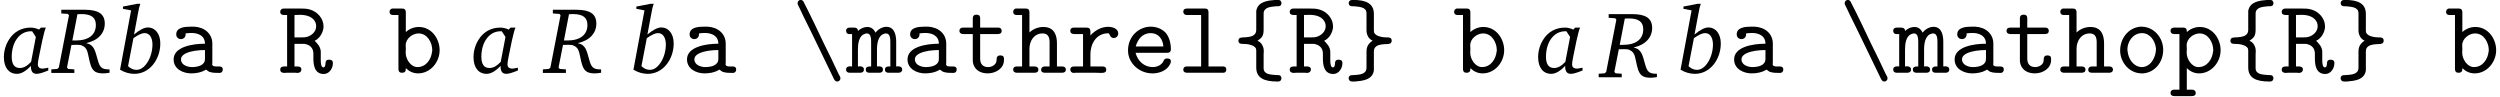
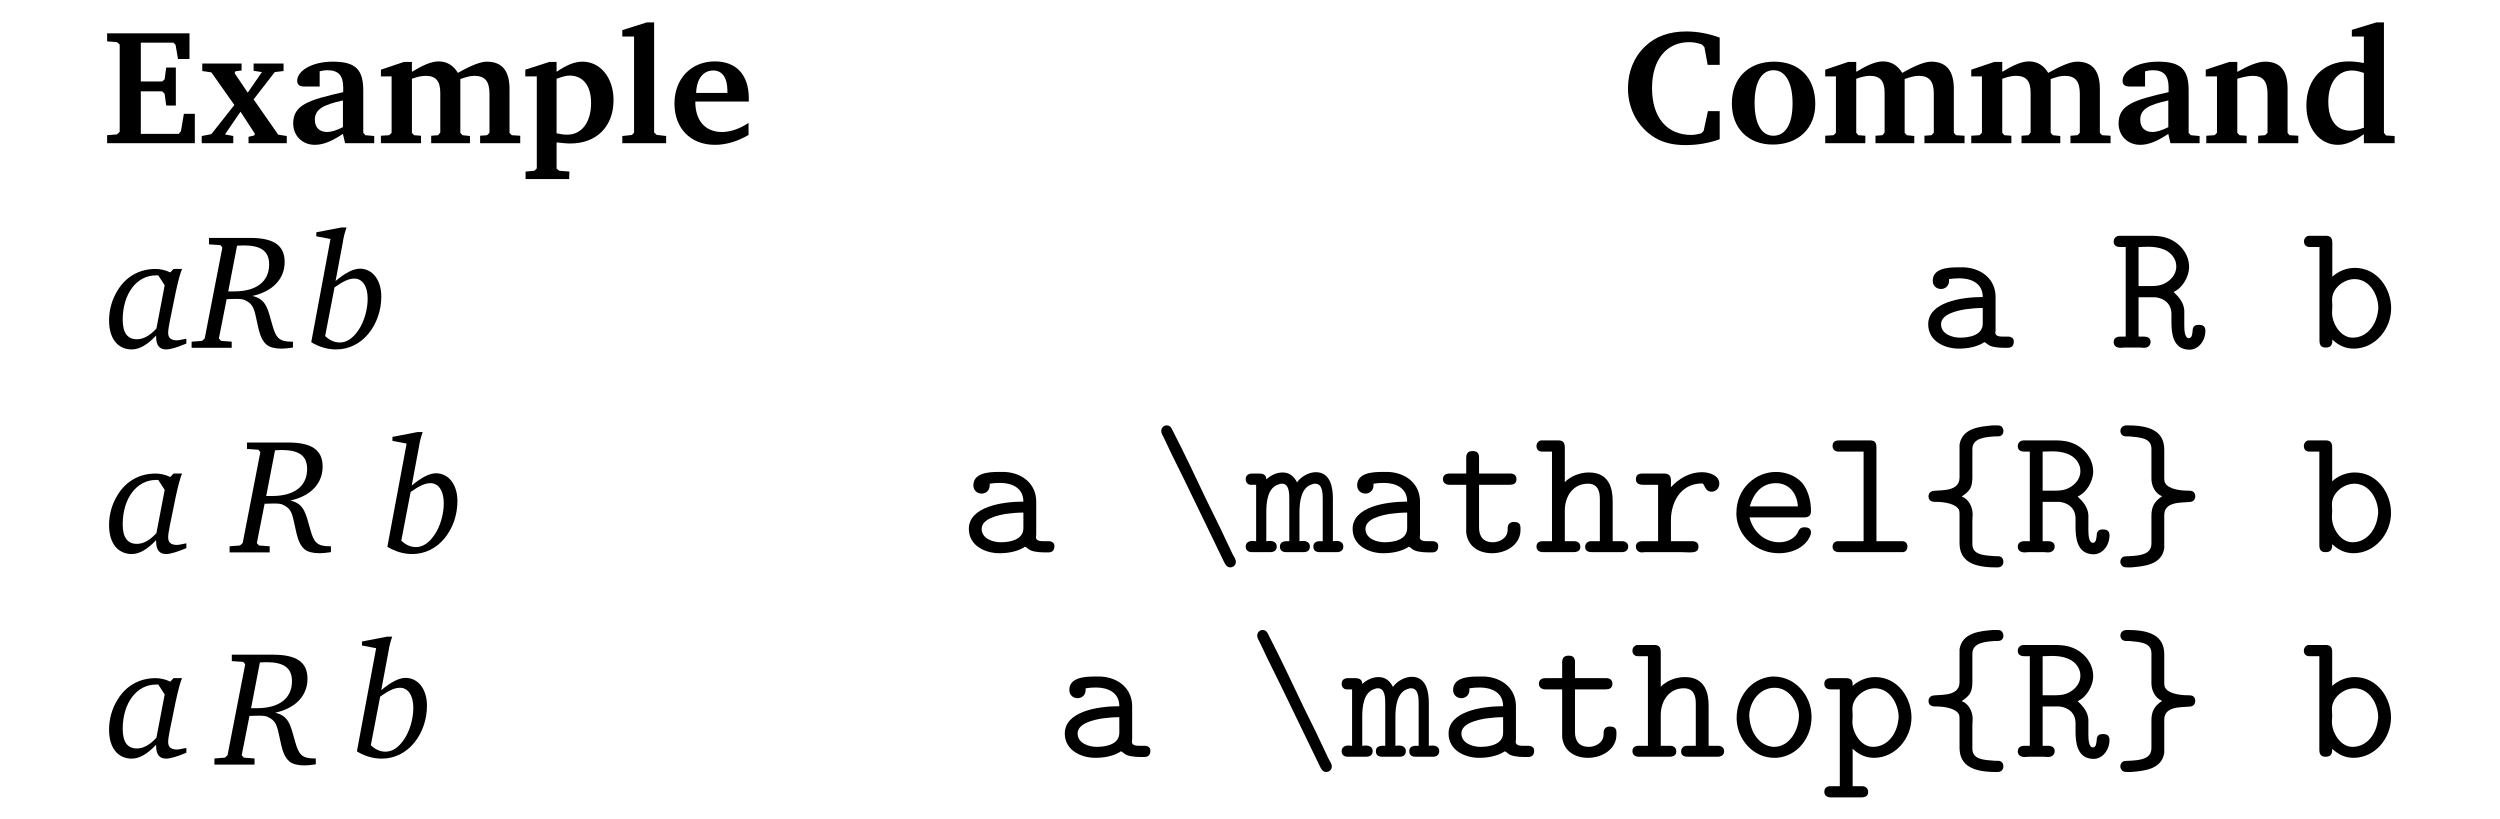
- <svg xmlns="http://www.w3.org/2000/svg" xmlns:xlink="http://www.w3.org/1999/xlink" width="508.462pt" height="19.576pt" viewBox="0 0 254.231 9.788" version="1.1">
+ <svg xmlns="http://www.w3.org/2000/svg" xmlns:xlink="http://www.w3.org/1999/xlink" width="292.158pt" height="95.642pt" viewBox="0 0 146.079 47.821" version="1.1">
  <defs>
    <g>
      <symbol overflow="visible" id="glyph0-0">
        <path style="stroke:none;" d="" />
      </symbol>
      <symbol overflow="visible" id="glyph0-1">
-         <path style="stroke:none;" d="M 3.922 -4.609 L 3.734 -4.406 C 3.438 -4.547 3.141 -4.609 2.875 -4.609 C 1.922 -4.609 1.141 -4.156 0.656 -3.359 C 0.328 -2.828 0.156 -2.234 0.156 -1.594 C 0.156 -0.531 0.672 0.094 1.484 0.094 C 1.938 0.094 2.406 -0.188 2.906 -0.719 C 2.906 -0.688 2.906 -0.672 2.906 -0.641 C 2.906 -0.156 3.094 0.094 3.484 0.094 C 3.75 0.094 4.141 -0.031 4.672 -0.25 L 4.672 -0.531 C 4.406 -0.484 4.234 -0.438 4.125 -0.438 C 3.781 -0.438 3.609 -0.578 3.609 -0.875 C 3.609 -1.016 3.641 -1.234 3.703 -1.547 L 4.047 -3.234 C 4.203 -3.953 4.328 -4.406 4.422 -4.609 Z M 3.031 -4.234 L 3.406 -3.656 L 2.922 -1.125 C 2.531 -0.703 2.156 -0.5 1.781 -0.5 C 1.234 -0.5 0.953 -0.875 0.953 -1.641 C 0.953 -3.172 1.781 -4.234 2.891 -4.234 C 2.938 -4.234 2.984 -4.234 3.031 -4.234 Z M 3.031 -4.234 " />
+         <path style="stroke:none;" d="M 0.281 0 L 5.406 0 L 5.406 -1.719 L 4.766 -1.719 L 4.594 -0.703 L 4.469 -0.547 L 2.25 -0.547 L 2.25 -3.031 L 3.5 -3.031 L 3.641 -2.891 L 3.734 -2.203 L 4.297 -2.203 L 4.297 -4.422 L 3.734 -4.422 L 3.641 -3.734 L 3.5 -3.609 L 2.25 -3.609 L 2.25 -5.875 L 4.156 -5.875 L 4.281 -5.75 L 4.422 -4.922 L 5.094 -4.922 L 5.094 -6.422 L 0.281 -6.422 L 0.281 -5.953 L 0.859 -5.906 L 1.016 -5.766 L 1.016 -0.672 L 0.859 -0.516 L 0.281 -0.469 Z M 0.281 0 " />
      </symbol>
      <symbol overflow="visible" id="glyph0-2">
-         <path style="stroke:none;" d="M 0.734 -6.422 L 0.734 -6.047 L 1.406 -6 L 1.516 -5.859 L 0.484 -0.547 L 0.328 -0.406 L -0.281 -0.359 L -0.281 0 L 2.062 0 L 2.062 -0.359 L 1.438 -0.406 L 1.312 -0.547 L 1.766 -2.844 C 1.969 -2.844 2.141 -2.859 2.297 -2.859 C 2.547 -2.859 2.734 -2.844 2.844 -2.781 C 3.344 -2.562 3.391 -2.188 3.516 -1.625 C 3.656 -0.969 3.75 -0.484 4.094 -0.188 C 4.281 -0.031 4.578 0.047 4.969 0.047 C 5.125 0.047 5.344 0.031 5.641 -0.016 L 5.641 -0.359 C 5.609 -0.359 5.578 -0.359 5.562 -0.359 C 4.812 -0.359 4.641 -0.609 4.438 -1.328 C 4.172 -2.234 4.109 -2.844 3.266 -3.031 C 4.484 -3.297 5.156 -4.047 5.156 -5.016 C 5.156 -6 4.5 -6.422 3.141 -6.422 Z M 1.859 -3.297 L 2.375 -5.969 C 2.516 -5.969 2.656 -5.984 2.766 -5.984 C 3.781 -5.984 4.25 -5.641 4.25 -4.875 C 4.25 -3.891 3.531 -3.297 2.203 -3.297 C 2.094 -3.297 1.984 -3.297 1.859 -3.297 Z M 1.859 -3.297 " />
+         <path style="stroke:none;" d="M 0.141 -4.656 L 0.141 -4.219 L 0.672 -4.141 L 2.016 -2.234 L 0.672 -0.531 L 0.109 -0.422 L 0.109 0 L 1.953 0 L 1.953 -0.422 L 1.469 -0.516 L 2.375 -1.844 L 3.219 -0.547 L 3.172 -0.453 L 2.844 -0.375 L 2.844 0 L 5.078 0 L 5.078 -0.422 L 4.578 -0.5 L 3.141 -2.562 L 4.375 -4.156 L 4.891 -4.219 L 4.891 -4.656 L 3.141 -4.656 L 3.141 -4.234 L 3.625 -4.156 L 2.797 -2.953 L 2.031 -4.094 L 2.078 -4.203 L 2.438 -4.25 L 2.438 -4.656 Z M 0.141 -4.656 " />
      </symbol>
      <symbol overflow="visible" id="glyph0-3">
-         <path style="stroke:none;" d="M 1.984 -7.031 L 0.531 -6.75 L 0.531 -6.516 L 1.359 -6.359 L 0.234 -0.328 C 0.703 -0.047 1.188 0.094 1.688 0.094 C 2.422 0.094 3.094 -0.234 3.578 -0.828 C 4.062 -1.422 4.328 -2.188 4.328 -3 C 4.328 -3.984 3.797 -4.625 3.078 -4.625 C 2.703 -4.625 2.234 -4.391 1.656 -3.906 L 2.078 -6.156 C 2.125 -6.484 2.203 -6.766 2.297 -7.031 Z M 1.047 -0.688 L 1.594 -3.531 C 2.062 -3.859 2.406 -4.047 2.75 -4.047 C 3.219 -4.047 3.531 -3.609 3.531 -2.875 C 3.531 -2.219 3.312 -1.5 3 -1.047 C 2.672 -0.547 2.297 -0.312 1.906 -0.312 C 1.594 -0.312 1.312 -0.438 1.047 -0.688 Z M 1.047 -0.688 " />
+         <path style="stroke:none;" d="M 3.281 -0.547 L 3.406 0 L 5.109 0 L 5.109 -0.422 L 4.594 -0.469 L 4.469 -0.609 L 4.469 -3.078 C 4.469 -4.297 4.031 -4.766 2.688 -4.766 C 1.422 -4.766 0.609 -4.203 0.609 -3.656 C 0.609 -3.406 0.75 -3.312 1.047 -3.312 L 1.922 -3.312 L 1.922 -4.203 C 2.094 -4.25 2.234 -4.266 2.375 -4.266 C 3.016 -4.266 3.297 -3.953 3.297 -3.266 L 3.297 -2.984 C 1.297 -2.531 0.375 -2.25 0.375 -1.156 C 0.375 -0.438 0.906 0.094 1.641 0.094 C 2.156 0.094 2.672 -0.141 3.281 -0.547 Z M 3.281 -0.938 C 2.906 -0.75 2.594 -0.656 2.359 -0.656 C 1.906 -0.656 1.641 -0.922 1.641 -1.375 C 1.641 -2 2.156 -2.25 3.281 -2.5 Z M 3.281 -0.938 " />
+       </symbol>
+       <symbol overflow="visible" id="glyph0-4">
+         <path style="stroke:none;" d="M 4.797 -4.109 C 4.531 -4.547 4.156 -4.781 3.672 -4.781 C 3.25 -4.781 2.75 -4.562 2.109 -4.172 L 2.109 -4.75 L 1.641 -4.75 L 0.297 -4.297 L 0.297 -3.906 L 0.922 -3.906 L 0.922 -0.609 L 0.781 -0.469 L 0.297 -0.438 L 0.297 0 L 2.641 0 L 2.641 -0.438 L 2.234 -0.469 L 2.109 -0.609 L 2.109 -3.766 C 2.406 -3.875 2.672 -3.938 2.906 -3.938 C 3.516 -3.938 3.766 -3.625 3.766 -2.953 L 3.766 -0.625 L 3.641 -0.469 L 3.234 -0.438 L 3.234 0 L 5.5 0 L 5.5 -0.422 L 5.062 -0.469 L 4.938 -0.609 L 4.938 -3.75 C 5.25 -3.859 5.516 -3.938 5.75 -3.938 C 6.391 -3.938 6.641 -3.609 6.641 -2.891 L 6.641 -0.609 L 6.5 -0.469 L 6.094 -0.438 L 6.094 0 L 8.438 0 L 8.438 -0.438 L 7.938 -0.469 L 7.812 -0.609 L 7.812 -3.172 C 7.812 -4.234 7.375 -4.766 6.484 -4.766 C 6.125 -4.766 5.562 -4.547 4.797 -4.109 Z M 4.797 -4.109 " />
+       </symbol>
+       <symbol overflow="visible" id="glyph0-5">
+         <path style="stroke:none;" d="M 0.219 2.094 L 2.766 2.094 L 2.781 1.656 L 2.188 1.609 L 2.031 1.484 L 2.031 -0.047 C 2.359 -0.016 2.609 0.016 2.828 0.016 C 4.375 0.016 5.359 -0.984 5.359 -2.516 C 5.359 -3.859 4.562 -4.766 3.547 -4.766 C 3.078 -4.766 2.594 -4.562 2.031 -4.172 L 2.031 -4.75 L 1.609 -4.75 L 0.203 -4.297 L 0.203 -3.906 L 0.875 -3.906 L 0.875 1.469 L 0.734 1.609 L 0.219 1.656 Z M 2.031 -0.578 L 2.031 -3.766 C 2.328 -3.875 2.578 -3.953 2.797 -3.953 C 3.562 -3.953 4.047 -3.375 4.047 -2.359 C 4.047 -1.203 3.484 -0.5 2.656 -0.5 C 2.453 -0.5 2.25 -0.531 2.031 -0.578 Z M 2.031 -0.578 " />
+       </symbol>
+       <symbol overflow="visible" id="glyph0-6">
+         <path style="stroke:none;" d="M 0.219 0 L 2.781 0 L 2.781 -0.422 L 2.234 -0.484 L 2.078 -0.625 L 2.078 -7.062 L 1.656 -7.062 L 0.219 -6.609 L 0.219 -6.234 L 0.906 -6.234 L 0.906 -0.609 L 0.781 -0.484 L 0.219 -0.422 Z M 0.219 0 " />
+       </symbol>
+       <symbol overflow="visible" id="glyph0-7">
+         <path style="stroke:none;" d="M 4.688 -1.188 C 4.141 -0.828 3.625 -0.656 3.125 -0.656 C 2.172 -0.656 1.578 -1.312 1.578 -2.406 C 1.578 -2.422 1.578 -2.422 1.578 -2.438 L 4.703 -2.438 C 4.703 -2.5 4.703 -2.562 4.703 -2.625 C 4.703 -4 3.969 -4.781 2.719 -4.781 C 1.344 -4.781 0.359 -3.781 0.359 -2.312 C 0.359 -0.875 1.297 0.094 2.719 0.094 C 3.391 0.094 4.047 -0.109 4.688 -0.484 Z M 3.453 -2.938 L 1.625 -2.938 C 1.656 -3.781 2.047 -4.25 2.625 -4.25 C 3.141 -4.25 3.453 -3.844 3.453 -3.047 C 3.453 -3.016 3.453 -2.984 3.453 -2.938 Z M 3.453 -2.938 " />
+       </symbol>
+       <symbol overflow="visible" id="glyph0-8">
+         <path style="stroke:none;" d="M 5.75 -0.234 L 5.75 -1.875 L 5.062 -1.875 L 4.812 -0.719 L 4.672 -0.578 C 4.453 -0.516 4.25 -0.484 4.094 -0.484 C 2.672 -0.484 1.797 -1.5 1.797 -3.219 C 1.797 -4.906 2.656 -5.906 3.969 -5.906 C 4.219 -5.906 4.469 -5.859 4.719 -5.766 L 4.859 -5.609 L 5.047 -4.578 L 5.75 -4.578 L 5.75 -6.172 C 5.109 -6.406 4.453 -6.531 3.797 -6.531 C 2.797 -6.531 1.984 -6.234 1.391 -5.656 C 0.734 -5.031 0.391 -4.172 0.391 -3.203 C 0.391 -1.984 0.984 -0.906 1.984 -0.312 C 2.453 -0.031 3.047 0.109 3.734 0.109 C 4.438 0.109 5.109 0 5.75 -0.234 Z M 5.75 -0.234 " />
+       </symbol>
+       <symbol overflow="visible" id="glyph0-9">
+         <path style="stroke:none;" d="M 2.828 -4.766 C 1.328 -4.766 0.359 -3.797 0.359 -2.328 C 0.359 -0.875 1.312 0.078 2.75 0.078 C 4.266 0.078 5.234 -0.891 5.234 -2.297 C 5.234 -3.828 4.297 -4.766 2.828 -4.766 Z M 2.797 -4.266 C 3.469 -4.266 3.906 -3.578 3.906 -2.328 C 3.906 -1.094 3.484 -0.438 2.781 -0.438 C 2.109 -0.438 1.688 -1.109 1.688 -2.359 C 1.688 -3.594 2.109 -4.266 2.797 -4.266 Z M 2.797 -4.266 " />
+       </symbol>
+       <symbol overflow="visible" id="glyph0-10">
+         <path style="stroke:none;" d="M 0.297 0 L 2.656 0 L 2.656 -0.438 L 2.234 -0.469 L 2.109 -0.609 L 2.109 -3.766 C 2.469 -3.875 2.766 -3.938 3.016 -3.938 C 3.609 -3.938 3.875 -3.609 3.875 -2.891 L 3.875 -0.609 L 3.734 -0.469 L 3.328 -0.438 L 3.328 0 L 5.672 0 L 5.672 -0.438 L 5.156 -0.469 L 5.047 -0.609 L 5.047 -3.172 C 5.047 -4.234 4.625 -4.766 3.734 -4.766 C 3.312 -4.766 2.781 -4.547 2.109 -4.172 L 2.109 -4.75 L 1.641 -4.75 L 0.266 -4.297 L 0.266 -3.906 L 0.922 -3.906 L 0.922 -0.609 L 0.781 -0.469 L 0.297 -0.438 Z M 0.297 0 " />
+       </symbol>
+       <symbol overflow="visible" id="glyph0-11">
+         <path style="stroke:none;" d="M 3.719 -6.234 L 3.719 -4.688 C 3.375 -4.75 3.078 -4.781 2.828 -4.781 C 1.375 -4.781 0.359 -3.766 0.359 -2.219 C 0.359 -0.844 1.141 0.094 2.203 0.094 C 2.703 0.094 3.172 -0.141 3.719 -0.531 L 3.719 0 L 5.516 0 L 5.516 -0.422 L 5.016 -0.453 L 4.891 -0.609 L 4.891 -7.062 L 4.453 -7.062 L 3.016 -6.625 L 3.016 -6.234 Z M 3.719 -0.906 C 3.406 -0.797 3.141 -0.734 2.922 -0.734 C 2.125 -0.734 1.641 -1.344 1.641 -2.422 C 1.641 -3.562 2.203 -4.25 3.016 -4.25 C 3.219 -4.25 3.438 -4.203 3.719 -4.109 Z M 3.719 -0.906 " />
      </symbol>
      <symbol overflow="visible" id="glyph1-0">
        <path style="stroke:none;" d="" />
      </symbol>
      <symbol overflow="visible" id="glyph1-1">
+         <path style="stroke:none;" d="M 3.922 -4.609 L 3.734 -4.406 C 3.438 -4.547 3.141 -4.609 2.875 -4.609 C 1.922 -4.609 1.141 -4.156 0.656 -3.359 C 0.328 -2.828 0.156 -2.234 0.156 -1.594 C 0.156 -0.531 0.672 0.094 1.484 0.094 C 1.938 0.094 2.406 -0.188 2.906 -0.719 C 2.906 -0.688 2.906 -0.672 2.906 -0.641 C 2.906 -0.156 3.094 0.094 3.484 0.094 C 3.75 0.094 4.141 -0.031 4.672 -0.25 L 4.672 -0.531 C 4.406 -0.484 4.234 -0.438 4.125 -0.438 C 3.781 -0.438 3.609 -0.578 3.609 -0.875 C 3.609 -1.016 3.641 -1.234 3.703 -1.547 L 4.047 -3.234 C 4.203 -3.953 4.328 -4.406 4.422 -4.609 Z M 3.031 -4.234 L 3.406 -3.656 L 2.922 -1.125 C 2.531 -0.703 2.156 -0.5 1.781 -0.5 C 1.234 -0.5 0.953 -0.875 0.953 -1.641 C 0.953 -3.172 1.781 -4.234 2.891 -4.234 C 2.938 -4.234 2.984 -4.234 3.031 -4.234 Z M 3.031 -4.234 " />
+       </symbol>
+       <symbol overflow="visible" id="glyph1-2">
+         <path style="stroke:none;" d="M 0.734 -6.422 L 0.734 -6.047 L 1.406 -6 L 1.516 -5.859 L 0.484 -0.547 L 0.328 -0.406 L -0.281 -0.359 L -0.281 0 L 2.062 0 L 2.062 -0.359 L 1.438 -0.406 L 1.312 -0.547 L 1.766 -2.844 C 1.969 -2.844 2.141 -2.859 2.297 -2.859 C 2.547 -2.859 2.734 -2.844 2.844 -2.781 C 3.344 -2.562 3.391 -2.188 3.516 -1.625 C 3.656 -0.969 3.75 -0.484 4.094 -0.188 C 4.281 -0.031 4.578 0.047 4.969 0.047 C 5.125 0.047 5.344 0.031 5.641 -0.016 L 5.641 -0.359 C 5.609 -0.359 5.578 -0.359 5.562 -0.359 C 4.812 -0.359 4.641 -0.609 4.438 -1.328 C 4.172 -2.234 4.109 -2.844 3.266 -3.031 C 4.484 -3.297 5.156 -4.047 5.156 -5.016 C 5.156 -6 4.5 -6.422 3.141 -6.422 Z M 1.859 -3.297 L 2.375 -5.969 C 2.516 -5.969 2.656 -5.984 2.766 -5.984 C 3.781 -5.984 4.25 -5.641 4.25 -4.875 C 4.25 -3.891 3.531 -3.297 2.203 -3.297 C 2.094 -3.297 1.984 -3.297 1.859 -3.297 Z M 1.859 -3.297 " />
+       </symbol>
+       <symbol overflow="visible" id="glyph1-3">
+         <path style="stroke:none;" d="M 1.984 -7.031 L 0.531 -6.75 L 0.531 -6.516 L 1.359 -6.359 L 0.234 -0.328 C 0.703 -0.047 1.188 0.094 1.688 0.094 C 2.422 0.094 3.094 -0.234 3.578 -0.828 C 4.062 -1.422 4.328 -2.188 4.328 -3 C 4.328 -3.984 3.797 -4.625 3.078 -4.625 C 2.703 -4.625 2.234 -4.391 1.656 -3.906 L 2.078 -6.156 C 2.125 -6.484 2.203 -6.766 2.297 -7.031 Z M 1.047 -0.688 L 1.594 -3.531 C 2.062 -3.859 2.406 -4.047 2.75 -4.047 C 3.219 -4.047 3.531 -3.609 3.531 -2.875 C 3.531 -2.219 3.312 -1.5 3 -1.047 C 2.672 -0.547 2.297 -0.312 1.906 -0.312 C 1.594 -0.312 1.312 -0.438 1.047 -0.688 Z M 1.047 -0.688 " />
+       </symbol>
+       <symbol overflow="visible" id="glyph2-0">
+         <path style="stroke:none;" d="" />
+       </symbol>
+       <symbol overflow="visible" id="glyph2-1">
        <path style="stroke:none;" d="M 1.812 -4.016 C 2 -4.047 2.219 -4.062 2.422 -4.062 C 3.047 -4.062 3.781 -3.812 3.781 -2.969 C 2.5 -2.969 0.594 -2.656 0.594 -1.375 C 0.594 -0.375 1.578 0.047 2.375 0.047 C 2.891 0.047 3.391 -0.047 3.797 -0.281 C 3.812 -0.297 3.844 -0.328 3.875 -0.328 L 3.891 -0.328 C 3.938 -0.328 4.094 -0.156 4.234 -0.109 C 4.531 0 4.922 0 5.234 0 C 5.5 0 5.594 -0.156 5.594 -0.359 L 5.594 -0.391 C 5.594 -0.562 5.438 -0.656 5.266 -0.656 L 4.938 -0.656 C 4.734 -0.656 4.516 -0.688 4.516 -0.891 C 4.516 -0.938 4.531 -0.984 4.531 -1.031 L 4.531 -2.969 C 4.531 -3.984 3.75 -4.641 2.703 -4.703 L 2.312 -4.703 C 1.75 -4.703 0.859 -4.641 0.859 -3.922 C 0.859 -3.609 1.094 -3.438 1.344 -3.438 C 1.609 -3.438 1.812 -3.641 1.812 -3.906 C 1.812 -3.938 1.812 -3.969 1.812 -4.016 Z M 3.781 -2.328 L 3.781 -1.422 C 3.781 -0.734 3 -0.594 2.453 -0.594 C 2.016 -0.594 1.344 -0.797 1.344 -1.375 C 1.344 -1.984 2.312 -2.172 2.75 -2.25 C 3.094 -2.297 3.438 -2.328 3.781 -2.328 Z M 3.781 -2.328 " />
      </symbol>
-       <symbol overflow="visible" id="glyph1-2">
+       <symbol overflow="visible" id="glyph2-2">
        <path style="stroke:none;" d="M 0.922 -5.891 L 0.922 -0.656 L 0.609 -0.656 C 0.344 -0.656 0.219 -0.531 0.219 -0.328 C 0.219 -0.125 0.375 0 0.625 0 C 0.688 0 0.781 -0.016 0.844 -0.016 L 1.766 -0.016 C 1.828 -0.016 1.906 0 1.984 0 C 2.219 0 2.375 -0.141 2.375 -0.344 C 2.375 -0.562 2.219 -0.656 1.984 -0.656 L 1.672 -0.656 L 1.672 -2.953 L 2.672 -2.953 C 3.156 -2.891 3.594 -2.594 3.594 -1.969 L 3.594 -1.484 C 3.594 -0.875 3.672 0.109 4.656 0.109 C 5.156 0.109 5.578 -0.391 5.578 -1 C 5.578 -1.281 5.391 -1.344 5.203 -1.344 C 5.016 -1.344 4.828 -1.297 4.828 -0.969 C 4.812 -0.828 4.797 -0.562 4.609 -0.562 C 4.375 -0.562 4.344 -1.016 4.344 -1.297 L 4.344 -2.188 C 4.312 -2.641 4.047 -2.953 3.719 -3.266 C 4.25 -3.5 4.594 -4.141 4.625 -4.656 L 4.625 -4.734 C 4.625 -5.531 4.016 -6.219 3.266 -6.438 C 2.922 -6.547 2.594 -6.547 2.25 -6.547 L 0.578 -6.547 C 0.359 -6.547 0.219 -6.406 0.219 -6.203 C 0.219 -6 0.359 -5.891 0.609 -5.891 Z M 1.672 -3.609 L 1.672 -5.891 C 1.859 -5.891 2.047 -5.906 2.25 -5.906 C 2.797 -5.906 3.609 -5.766 3.844 -5.016 C 3.859 -4.953 3.875 -4.859 3.875 -4.781 L 3.875 -4.734 C 3.875 -4.25 3.5 -3.875 3.062 -3.703 C 2.812 -3.609 2.547 -3.609 2.281 -3.609 Z M 1.672 -3.609 " />
      </symbol>
-       <symbol overflow="visible" id="glyph1-3">
+       <symbol overflow="visible" id="glyph2-3">
        <path style="stroke:none;" d="M 1.031 -5.891 L 1.031 -0.422 C 1.031 -0.078 1.203 -0.016 1.406 -0.016 C 1.672 -0.016 1.781 -0.156 1.781 -0.406 L 1.781 -0.484 C 2.141 -0.141 2.547 0.047 3.031 0.047 C 4.266 0.047 5.219 -1.078 5.219 -2.312 C 5.219 -3.453 4.422 -4.672 3.094 -4.672 C 2.625 -4.672 2.141 -4.484 1.781 -4.156 L 1.781 -6.141 C 1.781 -6.5 1.594 -6.547 1.375 -6.547 L 0.391 -6.547 C 0.234 -6.516 0.125 -6.375 0.125 -6.219 C 0.125 -6.016 0.25 -5.891 0.453 -5.891 Z M 4.453 -2.188 C 4.375 -1.391 3.844 -0.594 2.969 -0.594 C 2.25 -0.594 1.766 -1.438 1.766 -2.047 C 1.766 -2.188 1.781 -2.312 1.781 -2.438 C 1.781 -2.547 1.766 -2.688 1.766 -2.812 C 1.766 -3.484 2.453 -4.016 3.078 -4.016 C 3.984 -4.016 4.469 -3.062 4.469 -2.328 C 4.469 -2.281 4.469 -2.234 4.453 -2.188 Z M 4.453 -2.188 " />
      </symbol>
-       <symbol overflow="visible" id="glyph1-4">
+       <symbol overflow="visible" id="glyph2-4">
        <path style="stroke:none;" d="M 0.891 -7.422 C 0.734 -7.391 0.625 -7.25 0.625 -7.094 C 0.625 -6.938 0.734 -6.797 0.797 -6.656 C 0.938 -6.375 1.062 -6.078 1.203 -5.797 C 2.25 -3.703 3.25 -1.578 4.281 0.531 C 4.359 0.688 4.438 0.859 4.641 0.875 C 4.844 0.875 4.984 0.734 4.984 0.547 C 4.984 0.406 4.875 0.25 4.797 0.109 C 4.312 -0.938 3.812 -1.969 3.297 -3 C 2.641 -4.375 2 -5.75 1.297 -7.109 C 1.234 -7.266 1.141 -7.422 0.953 -7.422 C 0.938 -7.422 0.906 -7.422 0.891 -7.422 Z M 0.891 -7.422 " />
      </symbol>
-       <symbol overflow="visible" id="glyph1-5">
+       <symbol overflow="visible" id="glyph2-5">
        <path style="stroke:none;" d="M 1.156 -4.266 C 1.156 -4.562 0.938 -4.609 0.734 -4.609 C 0.625 -4.609 0.531 -4.609 0.453 -4.609 L 0.328 -4.609 C 0.141 -4.609 -0.047 -4.531 -0.047 -4.281 C -0.047 -4.125 0.047 -3.969 0.219 -3.953 L 0.562 -3.953 L 0.562 -0.656 C 0.484 -0.656 0.422 -0.672 0.359 -0.672 C 0.141 -0.672 -0.047 -0.578 -0.047 -0.344 C -0.047 -0.125 0.094 -0.016 0.328 -0.016 L 1.375 -0.016 C 1.594 -0.016 1.766 -0.109 1.766 -0.344 C 1.766 -0.578 1.578 -0.672 1.359 -0.672 C 1.281 -0.672 1.219 -0.656 1.156 -0.656 L 1.156 -2.344 C 1.156 -2.953 1.234 -3.812 1.906 -3.984 C 1.953 -4.016 2.016 -4.016 2.078 -4.016 C 2.5 -4.016 2.5 -3.422 2.5 -3.094 L 2.5 -0.656 L 2.344 -0.656 C 2.109 -0.656 1.953 -0.562 1.953 -0.344 C 1.953 -0.125 2.078 -0.016 2.328 -0.016 L 3.328 -0.016 C 3.562 -0.016 3.703 -0.125 3.703 -0.344 C 3.703 -0.578 3.516 -0.672 3.297 -0.672 C 3.234 -0.672 3.156 -0.656 3.094 -0.656 L 3.094 -2.344 C 3.094 -2.953 3.188 -3.812 3.844 -3.984 C 3.906 -4.016 3.969 -4.016 4.016 -4.016 C 4.453 -4.016 4.453 -3.422 4.453 -3.094 L 4.453 -0.656 L 4.281 -0.656 C 4.062 -0.656 3.906 -0.562 3.906 -0.344 C 3.906 -0.125 4.031 -0.016 4.281 -0.016 L 5.281 -0.016 C 5.5 -0.016 5.656 -0.125 5.656 -0.344 C 5.656 -0.578 5.469 -0.672 5.25 -0.672 C 5.172 -0.672 5.109 -0.656 5.047 -0.656 L 5.047 -3.141 C 5.047 -3.734 4.938 -4.688 4.047 -4.688 C 3.625 -4.688 3.156 -4.406 2.953 -4.094 C 2.781 -4.438 2.516 -4.672 2.109 -4.672 C 1.75 -4.672 1.406 -4.5 1.156 -4.266 Z M 1.156 -4.266 " />
      </symbol>
-       <symbol overflow="visible" id="glyph1-6">
+       <symbol overflow="visible" id="glyph2-6">
        <path style="stroke:none;" d="M 1.625 -4.609 L 0.656 -4.609 C 0.391 -4.609 0.266 -4.484 0.266 -4.281 C 0.266 -4.062 0.438 -3.953 0.641 -3.953 L 1.625 -3.953 L 1.625 -1.172 C 1.703 -0.391 2.312 0.047 3.141 0.047 C 3.938 0.047 4.797 -0.438 4.797 -1.312 L 4.797 -1.438 C 4.797 -1.734 4.609 -1.781 4.406 -1.781 C 4.172 -1.781 4.047 -1.641 4.047 -1.406 L 4.047 -1.328 C 4.047 -0.828 3.562 -0.594 3.188 -0.594 C 2.594 -0.594 2.375 -0.969 2.375 -1.453 L 2.375 -3.953 L 4.141 -3.953 C 4.328 -3.953 4.562 -3.984 4.562 -4.281 C 4.562 -4.484 4.438 -4.609 4.203 -4.609 L 2.375 -4.609 L 2.375 -5.547 C 2.375 -5.859 2.203 -5.922 2 -5.922 C 1.797 -5.922 1.625 -5.844 1.625 -5.531 Z M 1.625 -4.609 " />
      </symbol>
-       <symbol overflow="visible" id="glyph1-7">
+       <symbol overflow="visible" id="glyph2-7">
        <path style="stroke:none;" d="M 1.031 -5.891 L 1.031 -0.656 L 0.469 -0.656 C 0.25 -0.656 0.125 -0.531 0.125 -0.344 C 0.125 -0.125 0.281 -0.016 0.516 -0.016 L 2.266 -0.016 C 2.516 -0.016 2.688 -0.094 2.688 -0.328 C 2.688 -0.547 2.531 -0.656 2.328 -0.656 L 1.781 -0.656 L 1.781 -2.453 C 1.781 -3.281 2.266 -4.016 3.125 -4.016 C 3.688 -4.016 3.828 -3.609 3.828 -3.125 L 3.828 -0.656 L 3.312 -0.656 C 3.094 -0.656 2.969 -0.5 2.969 -0.328 C 2.969 -0.078 3.156 -0.016 3.375 -0.016 L 5.094 -0.016 C 5.328 -0.016 5.484 -0.125 5.484 -0.344 C 5.484 -0.531 5.344 -0.656 5.125 -0.656 L 4.578 -0.656 L 4.578 -3 C 4.578 -3.734 4.375 -4.672 3.188 -4.672 C 2.672 -4.672 2.141 -4.469 1.781 -4.109 L 1.781 -6.141 C 1.781 -6.5 1.594 -6.547 1.375 -6.547 L 0.391 -6.547 C 0.234 -6.516 0.125 -6.375 0.125 -6.219 C 0.125 -6.016 0.25 -5.891 0.453 -5.891 Z M 1.031 -5.891 " />
      </symbol>
-       <symbol overflow="visible" id="glyph1-8">
+       <symbol overflow="visible" id="glyph2-8">
        <path style="stroke:none;" d="M 2.375 -3.812 L 2.375 -4.203 C 2.375 -4.469 2.266 -4.609 1.984 -4.609 L 0.688 -4.609 C 0.484 -4.609 0.328 -4.516 0.328 -4.281 C 0.328 -4.062 0.469 -3.953 0.734 -3.953 L 1.625 -3.953 L 1.625 -0.656 L 0.703 -0.656 C 0.453 -0.656 0.328 -0.531 0.328 -0.344 C 0.328 -0.156 0.453 0 0.688 0 C 0.734 0 0.797 -0.016 0.859 -0.016 L 2.953 -0.016 C 3.125 -0.016 3.297 0 3.469 0 C 3.781 0 3.984 -0.047 3.984 -0.344 C 3.984 -0.531 3.875 -0.656 3.609 -0.656 L 2.375 -0.656 L 2.375 -1.891 C 2.375 -2.859 2.891 -4.031 4.203 -4.031 C 4.344 -4.031 4.344 -3.547 4.75 -3.547 C 4.984 -3.547 5.203 -3.734 5.203 -4.016 C 5.203 -4.516 4.594 -4.688 4.188 -4.688 C 3.469 -4.688 2.859 -4.328 2.375 -3.812 Z M 2.375 -3.812 " />
      </symbol>
-       <symbol overflow="visible" id="glyph1-9">
+       <symbol overflow="visible" id="glyph2-9">
        <path style="stroke:none;" d="M 1.359 -2.047 L 4.547 -2.047 C 4.766 -2.047 4.953 -2.109 4.953 -2.422 C 4.953 -3 4.797 -3.609 4.453 -4.047 C 4.062 -4.484 3.484 -4.703 2.906 -4.703 C 1.703 -4.703 0.594 -3.734 0.594 -2.297 L 0.594 -2.203 C 0.641 -0.938 1.781 0.047 3.062 0.047 L 3.156 0.047 C 3.75 0.031 4.375 -0.188 4.75 -0.688 C 4.828 -0.812 4.953 -1 4.953 -1.172 C 4.953 -1.406 4.766 -1.469 4.578 -1.469 C 4.25 -1.469 4.25 -1.266 4.141 -1.094 C 3.906 -0.75 3.5 -0.594 3.109 -0.594 C 2.25 -0.594 1.578 -1.188 1.359 -2.047 Z M 1.375 -2.688 C 1.578 -3.391 2.031 -4.047 2.906 -4.047 C 3.688 -4.047 4.141 -3.438 4.188 -2.688 Z M 1.375 -2.688 " />
      </symbol>
-       <symbol overflow="visible" id="glyph1-10">
+       <symbol overflow="visible" id="glyph2-10">
        <path style="stroke:none;" d="M 2.422 -5.891 L 2.422 -0.656 L 0.938 -0.656 C 0.734 -0.656 0.609 -0.531 0.609 -0.328 C 0.609 -0.094 0.797 -0.016 1 -0.016 L 4.734 -0.016 C 4.906 -0.047 4.984 -0.188 4.984 -0.344 C 4.984 -0.531 4.875 -0.656 4.672 -0.656 L 3.172 -0.656 L 3.172 -6.141 C 3.172 -6.5 3 -6.547 2.766 -6.547 L 1.016 -6.547 C 0.844 -6.547 0.609 -6.516 0.609 -6.219 C 0.609 -6.031 0.734 -5.891 0.953 -5.891 Z M 2.422 -5.891 " />
      </symbol>
-       <symbol overflow="visible" id="glyph1-11">
+       <symbol overflow="visible" id="glyph2-11">
        <path style="stroke:none;" d="M 2.547 -3.266 C 2.75 -3.406 2.922 -3.531 3.047 -3.734 C 3.156 -3.953 3.172 -4.188 3.172 -4.422 L 3.172 -6.031 C 3.172 -6.688 3.906 -6.734 4.484 -6.781 C 4.656 -6.781 4.859 -6.75 4.953 -6.938 L 4.984 -7.031 L 4.984 -7.156 C 4.906 -7.422 4.781 -7.422 4.562 -7.422 L 4.359 -7.422 C 3.641 -7.359 2.578 -7.281 2.422 -6.297 L 2.422 -4.375 C 2.422 -3.422 1.016 -3.703 0.781 -3.562 C 0.672 -3.516 0.609 -3.406 0.609 -3.281 C 0.609 -3 0.828 -2.953 1 -2.953 L 1.062 -2.953 C 1.5 -2.953 2.203 -2.859 2.391 -2.484 C 2.422 -2.391 2.422 -2.281 2.422 -2.172 L 2.422 -0.547 C 2.422 0.531 3.25 0.875 4.547 0.875 L 4.656 0.875 C 4.859 0.875 4.984 0.734 4.984 0.547 C 4.984 0.359 4.875 0.219 4.656 0.219 L 4.484 0.219 C 3.906 0.172 3.172 0.172 3.172 -0.484 L 3.172 -1.844 C 3.172 -1.984 3.188 -2.109 3.188 -2.234 C 3.188 -2.656 2.953 -3.125 2.547 -3.266 Z M 2.547 -3.266 " />
      </symbol>
-       <symbol overflow="visible" id="glyph1-12">
+       <symbol overflow="visible" id="glyph2-12">
        <path style="stroke:none;" d="M 3.047 -3.281 C 2.578 -2.969 2.422 -2.656 2.422 -2.125 L 2.422 -0.516 C 2.422 0.141 1.703 0.188 1.125 0.219 C 0.938 0.234 0.75 0.188 0.641 0.391 L 0.609 0.484 L 0.609 0.609 C 0.688 0.859 0.828 0.875 1.031 0.875 L 1.234 0.875 C 1.969 0.812 3.031 0.734 3.172 -0.25 L 3.172 -2.188 C 3.172 -3.125 4.578 -2.844 4.812 -2.984 C 4.922 -3.031 4.984 -3.156 4.984 -3.266 C 4.984 -3.562 4.781 -3.609 4.609 -3.609 L 4.547 -3.609 C 4.094 -3.609 3.406 -3.703 3.219 -4.062 C 3.172 -4.156 3.172 -4.281 3.172 -4.375 L 3.172 -6 C 3.172 -7.078 2.344 -7.422 1.062 -7.422 L 0.969 -7.422 C 0.75 -7.422 0.609 -7.281 0.609 -7.094 C 0.609 -6.922 0.734 -6.781 0.938 -6.781 L 1.125 -6.781 C 1.688 -6.719 2.422 -6.719 2.422 -6.062 L 2.422 -4.703 C 2.422 -4.578 2.422 -4.453 2.422 -4.312 C 2.422 -3.891 2.641 -3.438 3.047 -3.281 Z M 3.047 -3.281 " />
      </symbol>
-       <symbol overflow="visible" id="glyph1-13">
+       <symbol overflow="visible" id="glyph2-13">
        <path style="stroke:none;" d="M 2.656 -4.703 C 1.375 -4.578 0.609 -3.438 0.609 -2.297 L 0.609 -2.188 C 0.656 -1.031 1.562 0.047 2.812 0.047 L 2.938 0.047 C 4.203 -0.047 4.984 -1.172 4.984 -2.312 L 4.984 -2.422 C 4.953 -3.609 4.031 -4.703 2.766 -4.703 Z M 1.359 -2.25 C 1.359 -2.297 1.344 -2.344 1.344 -2.391 C 1.344 -3.188 1.922 -4.047 2.828 -4.047 C 3.641 -4.047 4.156 -3.281 4.25 -2.516 L 4.25 -2.422 C 4.25 -1.625 3.734 -0.594 2.797 -0.594 L 2.75 -0.594 C 1.953 -0.656 1.438 -1.406 1.359 -2.25 Z M 1.359 -2.25 " />
      </symbol>
-       <symbol overflow="visible" id="glyph1-14">
+       <symbol overflow="visible" id="glyph2-14">
        <path style="stroke:none;" d="M 1.781 -4.156 L 1.781 -4.25 C 1.781 -4.594 1.547 -4.609 1.359 -4.609 L 0.516 -4.609 C 0.297 -4.609 0.125 -4.516 0.125 -4.281 C 0.125 -4.062 0.281 -3.953 0.484 -3.953 L 1.031 -3.953 L 1.031 1.703 L 0.469 1.703 C 0.25 1.703 0.125 1.844 0.125 2.031 C 0.125 2.25 0.281 2.359 0.516 2.359 L 2.266 2.359 C 2.516 2.359 2.688 2.281 2.688 2.047 C 2.688 1.828 2.531 1.703 2.328 1.703 L 1.781 1.703 L 1.781 -0.484 C 2.141 -0.141 2.547 0.047 3.031 0.047 C 4.266 0.047 5.219 -1.078 5.219 -2.312 C 5.219 -3.453 4.422 -4.672 3.094 -4.672 C 2.625 -4.672 2.141 -4.484 1.781 -4.156 Z M 4.453 -2.188 C 4.375 -1.391 3.844 -0.594 2.969 -0.594 C 2.25 -0.594 1.766 -1.438 1.766 -2.047 C 1.766 -2.188 1.781 -2.312 1.781 -2.438 C 1.781 -2.547 1.766 -2.688 1.766 -2.812 C 1.766 -3.484 2.453 -4.016 3.078 -4.016 C 3.984 -4.016 4.469 -3.062 4.469 -2.328 C 4.469 -2.281 4.469 -2.234 4.453 -2.188 Z M 4.453 -2.188 " />
      </symbol>
    </g>
-     <clipPath id="clip1">
-       <path d="M 187 0 L 243 0 L 243 9.789 L 187 9.789 Z M 187 0 " />
-     </clipPath>
  </defs>
  <g id="surface1">
    <g style="fill:rgb(0%,0%,0%);fill-opacity:1;">
-       <use xlink:href="#glyph0-1" x="0.239" y="7.415" />
+       <use xlink:href="#glyph0-1" x="5.978" y="8.369" />
+       <use xlink:href="#glyph0-2" x="11.678" y="8.369" />
+       <use xlink:href="#glyph0-3" x="16.757" y="8.369" />
+       <use xlink:href="#glyph0-4" x="21.96" y="8.369" />
+       <use xlink:href="#glyph0-5" x="30.491" y="8.369" />
+       <use xlink:href="#glyph0-6" x="36.143" y="8.369" />
+       <use xlink:href="#glyph0-7" x="39.051" y="8.369" />
    </g>
    <g style="fill:rgb(0%,0%,0%);fill-opacity:1;">
-       <use xlink:href="#glyph0-2" x="5.499" y="7.415" />
+       <use xlink:href="#glyph0-8" x="94.734" y="8.369" />
+       <use xlink:href="#glyph0-9" x="100.836" y="8.369" />
+       <use xlink:href="#glyph0-4" x="106.354" y="8.369" />
+       <use xlink:href="#glyph0-4" x="114.886" y="8.369" />
+       <use xlink:href="#glyph0-3" x="123.417" y="8.369" />
+       <use xlink:href="#glyph0-10" x="128.62" y="8.369" />
+       <use xlink:href="#glyph0-11" x="134.406" y="8.369" />
    </g>
    <g style="fill:rgb(0%,0%,0%);fill-opacity:1;">
-       <use xlink:href="#glyph0-3" x="11.974" y="7.415" />
+       <use xlink:href="#glyph1-1" x="6.217" y="20.324" />
    </g>
    <g style="fill:rgb(0%,0%,0%);fill-opacity:1;">
-       <use xlink:href="#glyph1-1" x="17.062" y="7.415" />
+       <use xlink:href="#glyph1-2" x="11.477" y="20.324" />
    </g>
    <g style="fill:rgb(0%,0%,0%);fill-opacity:1;">
-       <use xlink:href="#glyph1-2" x="28.275" y="7.415" />
+       <use xlink:href="#glyph1-3" x="17.952" y="20.324" />
    </g>
    <g style="fill:rgb(0%,0%,0%);fill-opacity:1;">
-       <use xlink:href="#glyph1-3" x="39.488" y="7.415" />
+       <use xlink:href="#glyph2-1" x="112.074" y="20.324" />
    </g>
    <g style="fill:rgb(0%,0%,0%);fill-opacity:1;">
-       <use xlink:href="#glyph0-1" x="47.998" y="7.415" />
+       <use xlink:href="#glyph2-2" x="123.287" y="20.324" />
    </g>
    <g style="fill:rgb(0%,0%,0%);fill-opacity:1;">
-       <use xlink:href="#glyph0-2" x="55.487" y="7.415" />
+       <use xlink:href="#glyph2-3" x="134.5" y="20.324" />
    </g>
    <g style="fill:rgb(0%,0%,0%);fill-opacity:1;">
-       <use xlink:href="#glyph0-3" x="64.181" y="7.415" />
+       <use xlink:href="#glyph1-1" x="6.217" y="32.279" />
    </g>
    <g style="fill:rgb(0%,0%,0%);fill-opacity:1;">
-       <use xlink:href="#glyph1-1" x="69.269" y="7.415" />
+       <use xlink:href="#glyph1-2" x="13.696" y="32.279" />
    </g>
    <g style="fill:rgb(0%,0%,0%);fill-opacity:1;">
-       <use xlink:href="#glyph1-4" x="80.482" y="7.415" />
-       <use xlink:href="#glyph1-5" x="86.088" y="7.415" />
-       <use xlink:href="#glyph1-1" x="91.694" y="7.415" />
-       <use xlink:href="#glyph1-6" x="97.3" y="7.415" />
-       <use xlink:href="#glyph1-7" x="102.906" y="7.415" />
-       <use xlink:href="#glyph1-8" x="108.512" y="7.415" />
-       <use xlink:href="#glyph1-9" x="114.118" y="7.415" />
-       <use xlink:href="#glyph1-10" x="119.723" y="7.415" />
-       <use xlink:href="#glyph1-11" x="125.329" y="7.415" />
-       <use xlink:href="#glyph1-2" x="130.935" y="7.415" />
-       <use xlink:href="#glyph1-12" x="136.541" y="7.415" />
+       <use xlink:href="#glyph1-3" x="22.4" y="32.279" />
    </g>
    <g style="fill:rgb(0%,0%,0%);fill-opacity:1;">
-       <use xlink:href="#glyph1-3" x="147.744" y="7.415" />
+       <use xlink:href="#glyph2-1" x="56.017" y="32.279" />
    </g>
    <g style="fill:rgb(0%,0%,0%);fill-opacity:1;">
-       <use xlink:href="#glyph0-1" x="156.261" y="7.415" />
+       <use xlink:href="#glyph2-4" x="67.23" y="32.279" />
+       <use xlink:href="#glyph2-5" x="72.836" y="32.279" />
+       <use xlink:href="#glyph2-1" x="78.442" y="32.279" />
+       <use xlink:href="#glyph2-6" x="84.048" y="32.279" />
+       <use xlink:href="#glyph2-7" x="89.654" y="32.279" />
+       <use xlink:href="#glyph2-8" x="95.26" y="32.279" />
+       <use xlink:href="#glyph2-9" x="100.866" y="32.279" />
+       <use xlink:href="#glyph2-10" x="106.471" y="32.279" />
+       <use xlink:href="#glyph2-11" x="112.077" y="32.279" />
+       <use xlink:href="#glyph2-2" x="117.683" y="32.279" />
+       <use xlink:href="#glyph2-12" x="123.289" y="32.279" />
    </g>
    <g style="fill:rgb(0%,0%,0%);fill-opacity:1;">
-       <use xlink:href="#glyph0-2" x="162.855" y="7.858" />
+       <use xlink:href="#glyph2-3" x="134.492" y="32.279" />
    </g>
    <g style="fill:rgb(0%,0%,0%);fill-opacity:1;">
-       <use xlink:href="#glyph0-3" x="170.664" y="7.415" />
+       <use xlink:href="#glyph1-1" x="6.217" y="44.234" />
    </g>
    <g style="fill:rgb(0%,0%,0%);fill-opacity:1;">
-       <use xlink:href="#glyph1-1" x="175.752" y="7.415" />
-     </g>
-     <g clip-path="url(#clip1)" clip-rule="nonzero">
-       <g style="fill:rgb(0%,0%,0%);fill-opacity:1;">
-         <use xlink:href="#glyph1-4" x="186.965" y="7.415" />
-         <use xlink:href="#glyph1-5" x="192.571" y="7.415" />
-         <use xlink:href="#glyph1-1" x="198.177" y="7.415" />
-         <use xlink:href="#glyph1-6" x="203.783" y="7.415" />
-         <use xlink:href="#glyph1-7" x="209.389" y="7.415" />
-         <use xlink:href="#glyph1-13" x="214.995" y="7.415" />
-         <use xlink:href="#glyph1-14" x="220.601" y="7.415" />
-         <use xlink:href="#glyph1-11" x="226.206" y="7.415" />
-         <use xlink:href="#glyph1-2" x="231.812" y="7.415" />
-         <use xlink:href="#glyph1-12" x="237.418" y="7.415" />
-       </g>
+       <use xlink:href="#glyph1-2" x="12.811" y="44.677" />
    </g>
    <g style="fill:rgb(0%,0%,0%);fill-opacity:1;">
-       <use xlink:href="#glyph1-3" x="248.621" y="7.415" />
+       <use xlink:href="#glyph1-3" x="20.62" y="44.234" />
+     </g>
+     <g style="fill:rgb(0%,0%,0%);fill-opacity:1;">
+       <use xlink:href="#glyph2-1" x="61.623" y="44.234" />
+     </g>
+     <g style="fill:rgb(0%,0%,0%);fill-opacity:1;">
+       <use xlink:href="#glyph2-4" x="72.836" y="44.234" />
+       <use xlink:href="#glyph2-5" x="78.442" y="44.234" />
+       <use xlink:href="#glyph2-1" x="84.048" y="44.234" />
+       <use xlink:href="#glyph2-6" x="89.654" y="44.234" />
+       <use xlink:href="#glyph2-7" x="95.26" y="44.234" />
+       <use xlink:href="#glyph2-13" x="100.866" y="44.234" />
+       <use xlink:href="#glyph2-14" x="106.472" y="44.234" />
+       <use xlink:href="#glyph2-11" x="112.077" y="44.234" />
+       <use xlink:href="#glyph2-2" x="117.683" y="44.234" />
+       <use xlink:href="#glyph2-12" x="123.289" y="44.234" />
+     </g>
+     <g style="fill:rgb(0%,0%,0%);fill-opacity:1;">
+       <use xlink:href="#glyph2-3" x="134.492" y="44.234" />
    </g>
  </g>
</svg>
